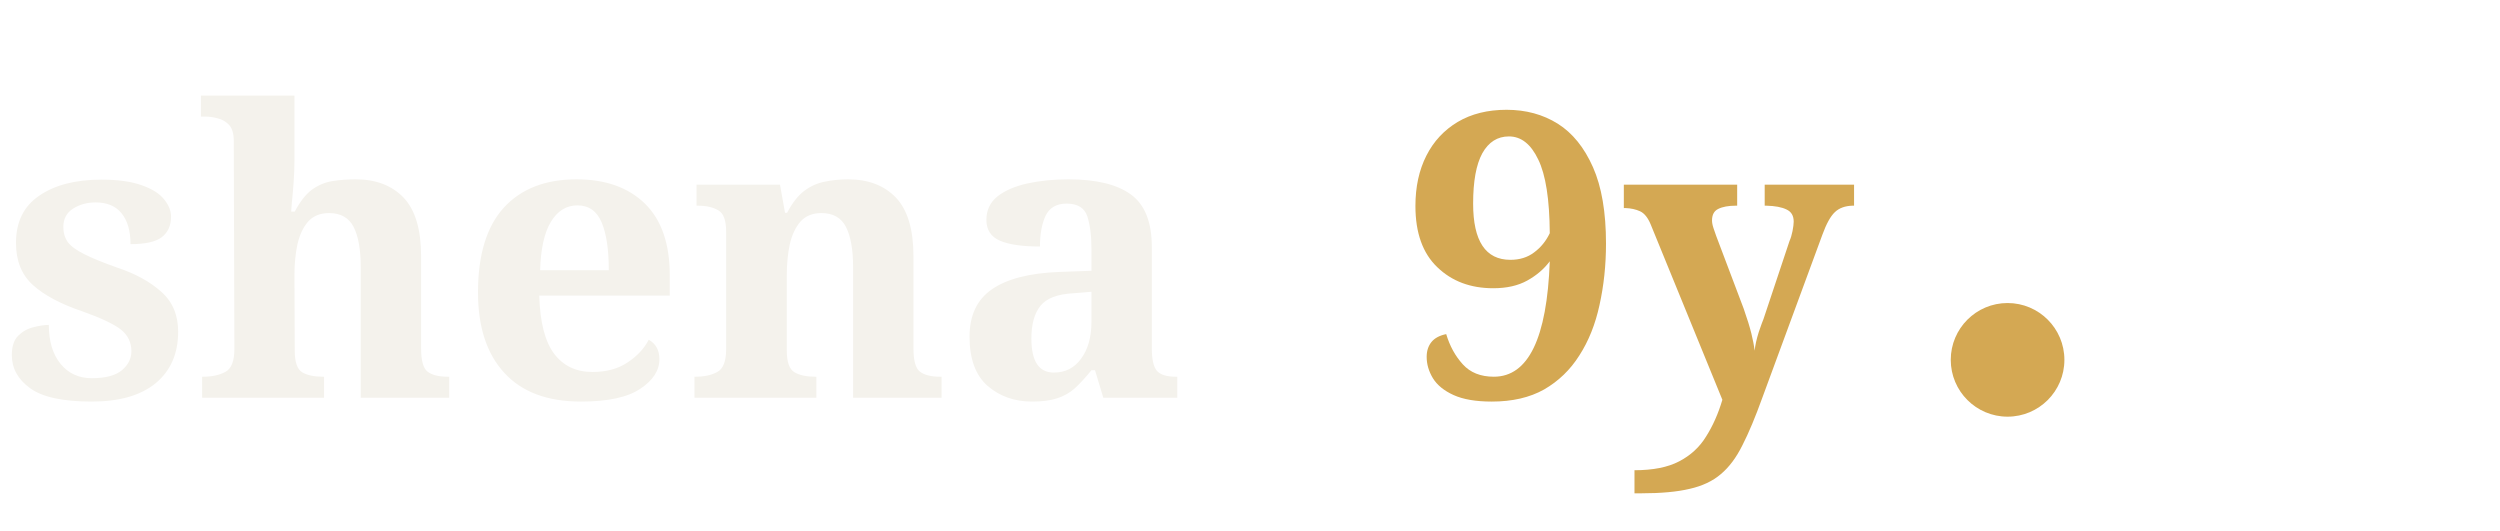
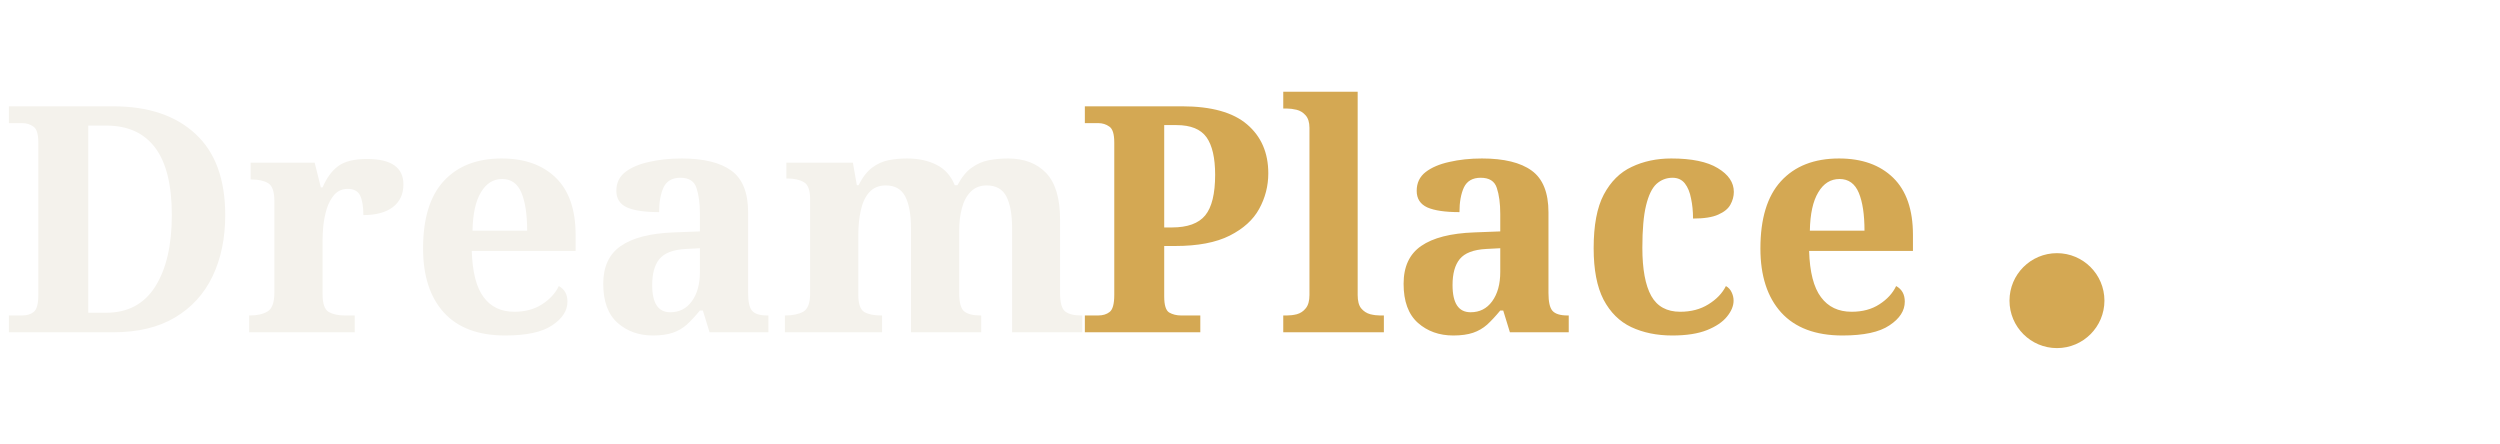
- <svg xmlns="http://www.w3.org/2000/svg" width="132" height="28" viewBox="0 0 132 28" fill="none">
-   <text x="0" y="21" font-family="'Playfair Display', Georgia, serif" font-size="21" font-weight="600" fill="#f4f2ec">shena</text>
-   <text x="74" y="21" font-family="'Playfair Display', Georgia, serif" font-size="21" font-weight="600" fill="#d4a853">9y</text>
-   <circle cx="106" cy="19" r="3" fill="#d4a853" />
+ <svg xmlns="http://www.w3.org/2000/svg" width="158" height="28" viewBox="0 0 158 28" fill="none">
+   <text x="0" y="21" font-family="'Playfair Display', Georgia, serif" font-size="20" font-weight="600" fill="#f4f2ec">Dream</text>
+   <text x="68" y="21" font-family="'Playfair Display', Georgia, serif" font-size="20" font-weight="600" fill="#d4a853">Place</text>
+   <circle cx="130" cy="19" r="3" fill="#d4a853" />
</svg>
